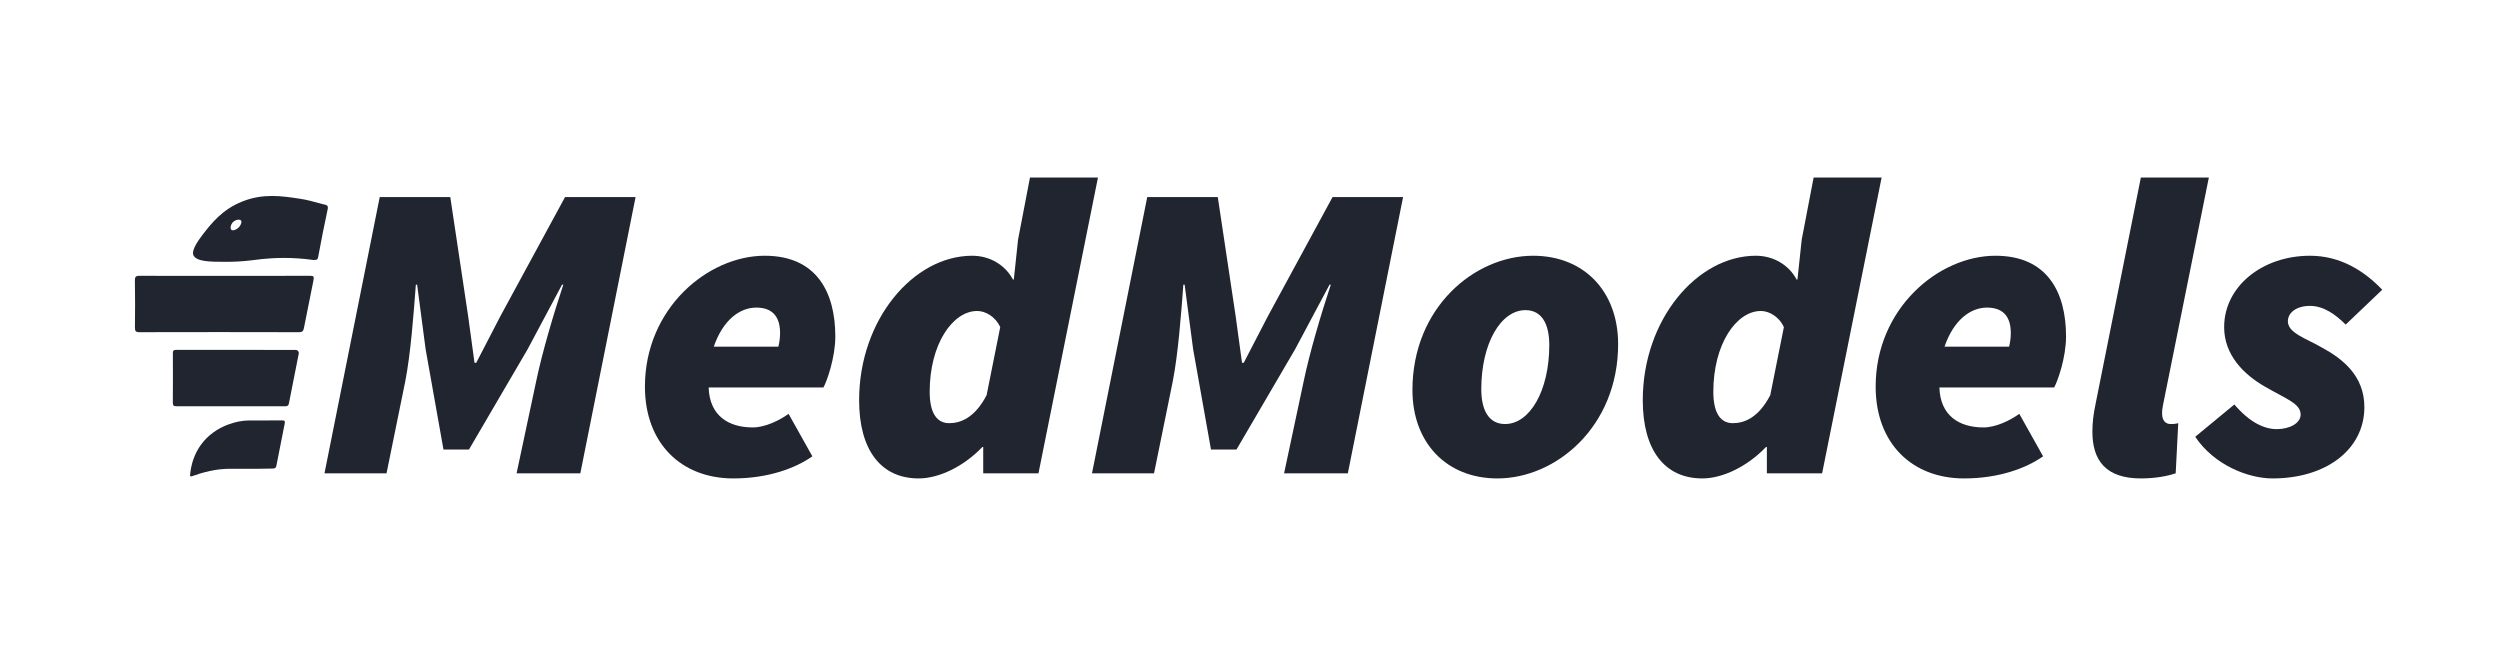
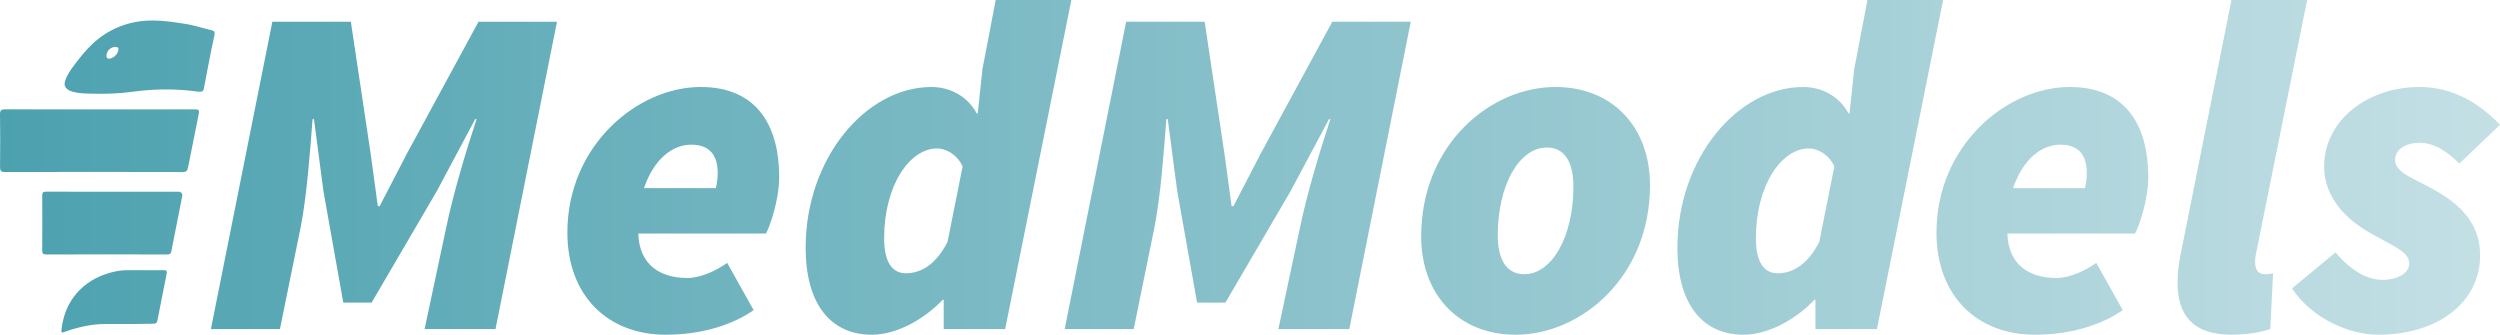
- <svg xmlns="http://www.w3.org/2000/svg" viewBox="0 0 3900.43 1020.67">
+ <svg xmlns="http://www.w3.org/2000/svg" viewBox="0 0 3506.23 469.45" fill="url(#grad1)">
  <defs>
-     <style>.g{fill:none;}.h{fill:#212530;}</style>
+     <linearGradient id="grad1" x1="0%" y1="50%" x2="100%" y2="50%">
+       <stop offset="0%" stop-color="#4CA1AF" />
+       <stop offset="100%" stop-color="#C4E0E5" />
+     </linearGradient>
  </defs>
-   <g id="a" />
-   <g id="b" />
-   <g id="c" />
-   <g id="d" />
-   <g id="e">
-     <g>
-       <path class="h" d="M592.47,307.5h110.06l27.85,185.65,9.95,72.93h2.65l37.79-72.93,100.78-185.65h110.06l-86.2,430.98h-99.46l30.5-143.22c9.28-45.09,27.85-107.41,42.43-151.17h-1.99l-53.71,100.78-91.5,156.48h-39.78l-27.85-156.48-13.26-100.78h-1.99c-3.31,43.76-7.96,107.41-16.58,151.17l-29.17,143.22h-96.8l86.19-430.98Z" />
-       <path class="h" d="M1193.18,399c80.89,0,110.06,57.02,110.06,125.98,0,33.15-13.26,70.28-18.57,79.56h-179.02c1.33,43.76,30.5,62.33,68.96,62.33,18.56,0,41.11-10.61,55.7-21.22l37.13,66.3c-26.52,18.57-68.96,34.48-123.33,34.48-80.89,0-137.91-54.37-137.91-143.22,0-122,98.13-204.22,186.98-204.22Zm21.22,141.89c1.33-5.3,2.65-13.26,2.65-21.22,0-22.54-9.28-39.78-37.13-39.78-25.2,0-51.72,18.56-66.3,61h100.78Z" />
-       <path class="h" d="M1588.36,373.8l18.57-96.8h106.09l-92.83,461.48h-86.2v-41.11h-1.33c-29.17,30.5-67.63,49.06-99.46,49.06-58.35,0-92.83-43.76-92.83-122,0-125.98,84.87-225.43,176.37-225.43,27.85,0,51.72,14.59,63.65,37.13h1.33l6.63-62.33Zm-49.06,242.67l21.22-106.09c-7.96-17.24-23.87-25.2-35.8-25.2-38.46,0-74.26,51.72-74.26,125.98,0,34.48,11.93,49.07,30.5,49.07,17.24,0,39.78-7.96,58.35-43.76Z" />
-       <path class="h" d="M1789.91,307.5h110.06l27.85,185.65,9.95,72.93h2.65l37.79-72.93,100.78-185.65h110.06l-86.2,430.98h-99.46l30.5-143.22c9.28-45.09,27.85-107.41,42.43-151.17h-1.99l-53.71,100.78-91.5,156.48h-39.78l-27.85-156.48-13.26-100.78h-1.99c-3.31,43.76-7.96,107.41-16.58,151.17l-29.17,143.22h-96.8l86.19-430.98Z" />
-       <path class="h" d="M2203.65,608.52c0-128.63,96.8-209.52,188.3-209.52,79.57,0,132.61,55.7,132.61,137.91,0,128.63-96.8,209.52-188.3,209.52-79.56,0-132.61-55.7-132.61-137.91Zm213.5-70.28c0-33.15-11.93-54.37-37.13-54.37-38.46,0-68.96,51.72-68.96,123.33,0,33.15,11.93,54.37,37.13,54.37,38.46,0,68.96-51.72,68.96-123.33Z" />
-       <path class="h" d="M2810.99,373.8l18.57-96.8h106.09l-92.83,461.48h-86.2v-41.11h-1.33c-29.17,30.5-67.63,49.06-99.46,49.06-58.35,0-92.83-43.76-92.83-122,0-125.98,84.87-225.43,176.37-225.43,27.85,0,51.72,14.59,63.65,37.13h1.33l6.63-62.33Zm-49.06,242.67l21.22-106.09c-7.96-17.24-23.87-25.2-35.8-25.2-38.46,0-74.26,51.72-74.26,125.98,0,34.48,11.93,49.07,30.5,49.07,17.24,0,39.78-7.96,58.35-43.76Z" />
-       <path class="h" d="M3113.33,399c80.89,0,110.06,57.02,110.06,125.98,0,33.15-13.26,70.28-18.57,79.56h-179.02c1.33,43.76,30.5,62.33,68.96,62.33,18.57,0,41.11-10.61,55.7-21.22l37.13,66.3c-26.52,18.57-68.96,34.48-123.33,34.48-80.89,0-137.91-54.37-137.91-143.22,0-122,98.13-204.22,186.98-204.22Zm21.22,141.89c1.33-5.3,2.65-13.26,2.65-21.22,0-22.54-9.28-39.78-37.13-39.78-25.2,0-51.72,18.56-66.3,61h100.78Z" />
-       <path class="h" d="M3264.51,673.49c0-13.26,1.33-26.52,5.3-45.09l70.28-351.41h106.09l-71.61,355.39c-1.33,6.63-1.33,9.28-1.33,12.6,0,12.6,6.63,16.58,13.26,16.58,3.98,0,6.63,0,11.93-1.33l-3.98,78.24c-11.93,3.98-30.5,7.96-54.37,7.96-54.37,0-75.59-27.85-75.59-72.93Z" />
-       <path class="h" d="M3424.96,681.45l61-50.39c23.87,27.85,46.41,38.46,66.3,38.46s37.13-9.28,37.13-22.54c0-17.24-21.22-23.87-55.7-43.76-32.49-18.57-63.65-49.07-63.65-92.83,0-63.65,59.67-111.39,133.93-111.39,47.74,0,84.87,23.87,112.72,53.04l-57.02,54.37c-15.91-15.91-34.48-29.17-55.7-29.17s-34.48,10.61-34.48,23.87c0,18.56,27.85,26.52,53.04,41.11,31.83,17.24,66.3,43.76,66.3,92.83,0,66.3-59.67,111.39-143.22,111.39-38.46,0-91.5-21.22-120.67-64.98Z" />
-     </g>
-   </g>
-   <g id="f">
-     <g>
-       <g>
-         <path class="h" d="M350.83,430.41c44.19,0,88.38,.08,132.58-.09,5.56-.02,6.94,.62,5.66,7.03l-14.79,73.95c-1.01,5.03-2.2,7-7.84,6.98-82.96-.22-165.92-.22-248.88-.01-5.99,.01-7.1-1.99-7.04-7.42,.27-24.39,.38-48.78-.06-73.17-.11-6.44,2.01-7.42,7.8-7.39,44.19,.24,88.38,.13,132.58,.13Z" />
-         <path class="h" d="M461.33,545.93c3.06,0,5.37,2.81,4.77,5.81-5.22,26.27-10.36,51.91-15.33,77.58-.72,3.71-2.32,4.57-5.94,4.56-56.4-.12-112.79-.14-169.19,0-4.53,.01-6.03-1.12-5.99-5.83,.22-25.47,.17-50.95,.04-76.43-.02-3.88,.52-5.8,5.19-5.79,61.77,.14,123.53,.1,186.46,.1Z" />
-         <path class="h" d="M444.2,660.79c-4.58,23.79-9.13,46.56-13,65.91-.58,2.89-1.8,4.34-5.68,4.32-2.84-.02-18.4,.34-22.07,.34-14.7-.05-29.4-.05-44.1,0-10.81,.03-21.59,1.18-32.05,3.49-11.46,2.53-21.05,5.63-28.43,8.36-1.13,.42-2.37-.32-2.31-1.36,.59-10.23,4.74-44.55,36.52-67.37,1.6-1.16,3.28-2.28,5.03-3.37,12.03-7.5,24.33-11.39,34.3-13.46,5.57-1.15,11.28-1.7,17.01-1.7h.07c7.93,0,15.84,.02,23.76,.02,8.63,0,17.25,0,25.88-.07,4.3-.03,5.97,.22,5.07,4.9Z" />
-       </g>
-       <line class="g" x1="741.37" y1="233.97" x2="637.01" y2="760.19" />
-       <path class="h" d="M503.6,318.48h0c-18.4-4.66-22.02-6.35-36.84-8.58-27.17-4.1-56.12-8.48-88.63,4.43-31.69,12.58-48.46,34.3-62.6,52.63-17.18,22.25-14.62,29.31-13.86,31.03,4.58,10.27,25.32,10.5,50.42,10.52,6.98,0,13.34-.19,19.17-.51,17.88-.98,24.26-2.51,38.44-3.92,17.35-1.73,46-3.21,79,1.52,.31,.05,.61,.04,.89,0,1.77,0,3.05-.05,4-.34,1.67-.5,2.33-1.75,2.9-4.78,4.64-24.69,9.35-49.38,14.7-73.93,1.39-6.38-1.53-6.7-7.58-8.07Zm-129.39,34.2c-3.41,4.98-10.62,8.15-13.22,5.92-2.29-1.97-1.11-8.24,2.28-11.85,3.76-4,10.72-5.24,12.76-2.73,1.7,2.1-.32,6.47-1.82,8.66Z" />
-     </g>
-   </g>
+   <path d="m382.01,30.51h110.06l27.85,185.65,9.95,72.93h2.65l37.79-72.93,100.78-185.65h110.06l-86.2,430.98h-99.46l30.5-143.22c9.28-45.09,27.85-107.41,42.43-151.17h-1.99l-53.71,100.78-91.5,156.48h-39.78l-27.85-156.48-13.26-100.78h-1.99c-3.31,43.76-7.96,107.41-16.58,151.17l-29.17,143.22h-96.8L381.98,30.51h.03Zm600.71,91.5c80.89,0,110.06,57.02,110.06,125.98,0,33.15-13.26,70.28-18.57,79.56h-179.02c1.33,43.76,30.5,62.33,68.96,62.33,18.56,0,41.11-10.61,55.7-21.22l37.13,66.3c-26.52,18.57-68.96,34.48-123.33,34.48-80.89,0-137.91-54.37-137.91-143.22,0-122,98.13-204.22,186.98-204.22h0Zm21.22,141.89c1.33-5.3,2.65-13.26,2.65-21.22,0-22.54-9.28-39.78-37.13-39.78-25.2,0-51.72,18.56-66.3,61h100.78Zm373.96-167.09L1396.47.01h106.09l-92.83,461.48h-86.2v-41.11h-1.33c-29.17,30.5-67.63,49.06-99.46,49.06-58.35,0-92.83-43.76-92.83-122,0-125.98,84.87-225.43,176.37-225.43,27.85,0,51.72,14.59,63.65,37.13h1.33l6.63-62.33h0Zm-49.06,242.67l21.22-106.09c-7.96-17.24-23.87-25.2-35.8-25.2-38.46,0-74.26,51.72-74.26,125.98,0,34.48,11.93,49.07,30.5,49.07,17.24,0,39.78-7.96,58.35-43.76h0ZM1579.45,30.51h110.06l27.85,185.65,9.95,72.93h2.65l37.79-72.93,100.78-185.65h110.06l-86.2,430.98h-99.46l30.5-143.22c9.28-45.09,27.85-107.41,42.43-151.17h-1.99l-53.71,100.78-91.5,156.48h-39.78l-27.85-156.48-13.26-100.78h-1.99c-3.31,43.76-7.96,107.41-16.58,151.17l-29.17,143.22h-96.8l86.19-430.98h.03Zm413.74,301.02c0-128.63,96.8-209.52,188.3-209.52,79.57,0,132.61,55.7,132.61,137.91,0,128.63-96.8,209.52-188.3,209.52-79.56,0-132.61-55.7-132.61-137.91Zm213.5-70.28c0-33.15-11.93-54.37-37.13-54.37-38.46,0-68.96,51.72-68.96,123.33,0,33.15,11.93,54.37,37.13,54.37,38.46,0,68.96-51.72,68.96-123.33Zm393.84-164.44L2619.1.01h106.09l-92.83,461.48h-86.2v-41.11h-1.33c-29.17,30.5-67.63,49.06-99.46,49.06-58.35,0-92.83-43.76-92.83-122,0-125.98,84.87-225.43,176.37-225.43,27.85,0,51.72,14.59,63.65,37.13h1.33l6.63-62.33h.01Zm-49.06,242.67l21.22-106.09c-7.96-17.24-23.87-25.2-35.8-25.2-38.46,0-74.26,51.72-74.26,125.98,0,34.48,11.93,49.07,30.5,49.07,17.24,0,39.78-7.96,58.35-43.76h-.01Zm351.4-217.47c80.89,0,110.06,57.02,110.06,125.98,0,33.15-13.26,70.28-18.57,79.56h-179.02c1.33,43.76,30.5,62.33,68.96,62.33,18.57,0,41.11-10.61,55.7-21.22l37.13,66.3c-26.52,18.57-68.96,34.48-123.33,34.48-80.89,0-137.91-54.37-137.91-143.22,0-122,98.13-204.22,186.98-204.22h0Zm21.22,141.89c1.33-5.3,2.65-13.26,2.65-21.22,0-22.54-9.28-39.78-37.13-39.78-25.2,0-51.72,18.56-66.3,61h100.78Zm129.96,132.6c0-13.26,1.33-26.52,5.3-45.09L3129.63,0h106.09l-71.61,355.39c-1.33,6.63-1.33,9.28-1.33,12.6,0,12.6,6.63,16.58,13.26,16.58,3.98,0,6.63,0,11.93-1.33l-3.98,78.24c-11.93,3.98-30.5,7.96-54.37,7.96-54.37,0-75.59-27.85-75.59-72.93h.02Zm160.45,7.96l61-50.39c23.87,27.85,46.41,38.46,66.3,38.46s37.13-9.28,37.13-22.54c0-17.24-21.22-23.87-55.7-43.76-32.49-18.57-63.65-49.07-63.65-92.83,0-63.65,59.67-111.39,133.93-111.39,47.74,0,84.87,23.87,112.72,53.04l-57.02,54.37c-15.91-15.91-34.48-29.17-55.7-29.17s-34.48,10.61-34.48,23.87c0,18.56,27.85,26.52,53.04,41.11,31.83,17.24,66.3,43.76,66.3,92.83,0,66.3-59.67,111.39-143.22,111.39-38.46,0-91.5-21.22-120.67-64.98h.02Zm0,0l61-50.39c23.87,27.85,46.41,38.46,66.3,38.46s37.13-9.28,37.13-22.54c0-17.24-21.22-23.87-55.7-43.76-32.49-18.57-63.65-49.07-63.65-92.83,0-63.65,59.67-111.39,133.93-111.39,47.74,0,84.87,23.87,112.72,53.04l-57.02,54.37c-15.91-15.91-34.48-29.17-55.7-29.17s-34.48,10.61-34.48,23.87c0,18.56,27.85,26.52,53.04,41.11,31.83,17.24,66.3,43.76,66.3,92.83,0,66.3-59.67,111.39-143.22,111.39-38.46,0-91.5-21.22-120.67-64.98h.02Zm0,0l61-50.39c23.87,27.85,46.41,38.46,66.3,38.46s37.13-9.28,37.13-22.54c0-17.24-21.22-23.87-55.7-43.76-32.49-18.57-63.65-49.07-63.65-92.83,0-63.65,59.67-111.39,133.93-111.39,47.74,0,84.87,23.87,112.72,53.04l-57.02,54.37c-15.91-15.91-34.48-29.17-55.7-29.17s-34.48,10.61-34.48,23.87c0,18.56,27.85,26.52,53.04,41.11,31.83,17.24,66.3,43.76,66.3,92.83,0,66.3-59.67,111.39-143.22,111.39-38.46,0-91.5-21.22-120.67-64.98h.02ZM140.37,153.42c44.19,0,88.38.08,132.58-.09,5.56-.02,6.94.62,5.66,7.03l-14.79,73.95c-1.01,5.03-2.2,7-7.84,6.98-82.96-.22-165.92-.22-248.88-.01-5.99.01-7.1-1.99-7.04-7.42.27-24.39.38-48.78-.06-73.17-.11-6.44,2.01-7.42,7.8-7.39,44.19.24,88.38.13,132.58.13h0Zm110.5,115.52c3.06,0,5.37,2.81,4.77,5.81-5.22,26.27-10.36,51.91-15.33,77.58-.72,3.71-2.32,4.57-5.94,4.56-56.4-.12-112.79-.14-169.19,0-4.53.01-6.03-1.12-5.99-5.83.22-25.47.17-50.95.04-76.43-.02-3.88.52-5.8,5.19-5.79,61.77.14,123.53.1,186.46.1h-.01Zm-17.13,114.86c-4.58,23.79-9.13,46.56-13,65.91-.58,2.89-1.8,4.34-5.68,4.32-2.84-.02-18.4.34-22.07.34-14.7-.05-29.4-.05-44.1,0-10.81.03-21.59,1.18-32.05,3.49-11.46,2.53-21.05,5.63-28.43,8.36-1.13.42-2.37-.32-2.31-1.36.59-10.23,4.74-44.55,36.52-67.37,1.6-1.16,3.28-2.28,5.03-3.37,12.03-7.5,24.33-11.39,34.3-13.46,5.57-1.15,11.28-1.7,17.01-1.7h.07c7.93,0,15.84.02,23.76.02,8.63,0,17.25,0,25.88-.07,4.3-.03,5.97.22,5.07,4.9h0Zm59.4-342.31h0c-18.4-4.66-22.02-6.35-36.84-8.58-27.17-4.1-56.12-8.48-88.63,4.43-31.69,12.58-48.46,34.3-62.6,52.63-17.18,22.25-14.62,29.31-13.86,31.03,4.58,10.27,25.32,10.5,50.42,10.52,6.98,0,13.34-.19,19.17-.51,17.88-.98,24.26-2.51,38.44-3.92,17.35-1.73,46-3.21,79,1.52.31.05.61.04.89,0,1.77,0,3.05-.05,4-.34,1.67-.5,2.33-1.75,2.9-4.78,4.64-24.69,9.35-49.38,14.7-73.93,1.39-6.38-1.53-6.7-7.58-8.07h-.01Zm-129.39,34.2c-3.41,4.98-10.62,8.15-13.22,5.92-2.29-1.97-1.11-8.24,2.28-11.85,3.76-4,10.72-5.24,12.76-2.73,1.7,2.1-.32,6.47-1.82,8.66Z" />
</svg>
